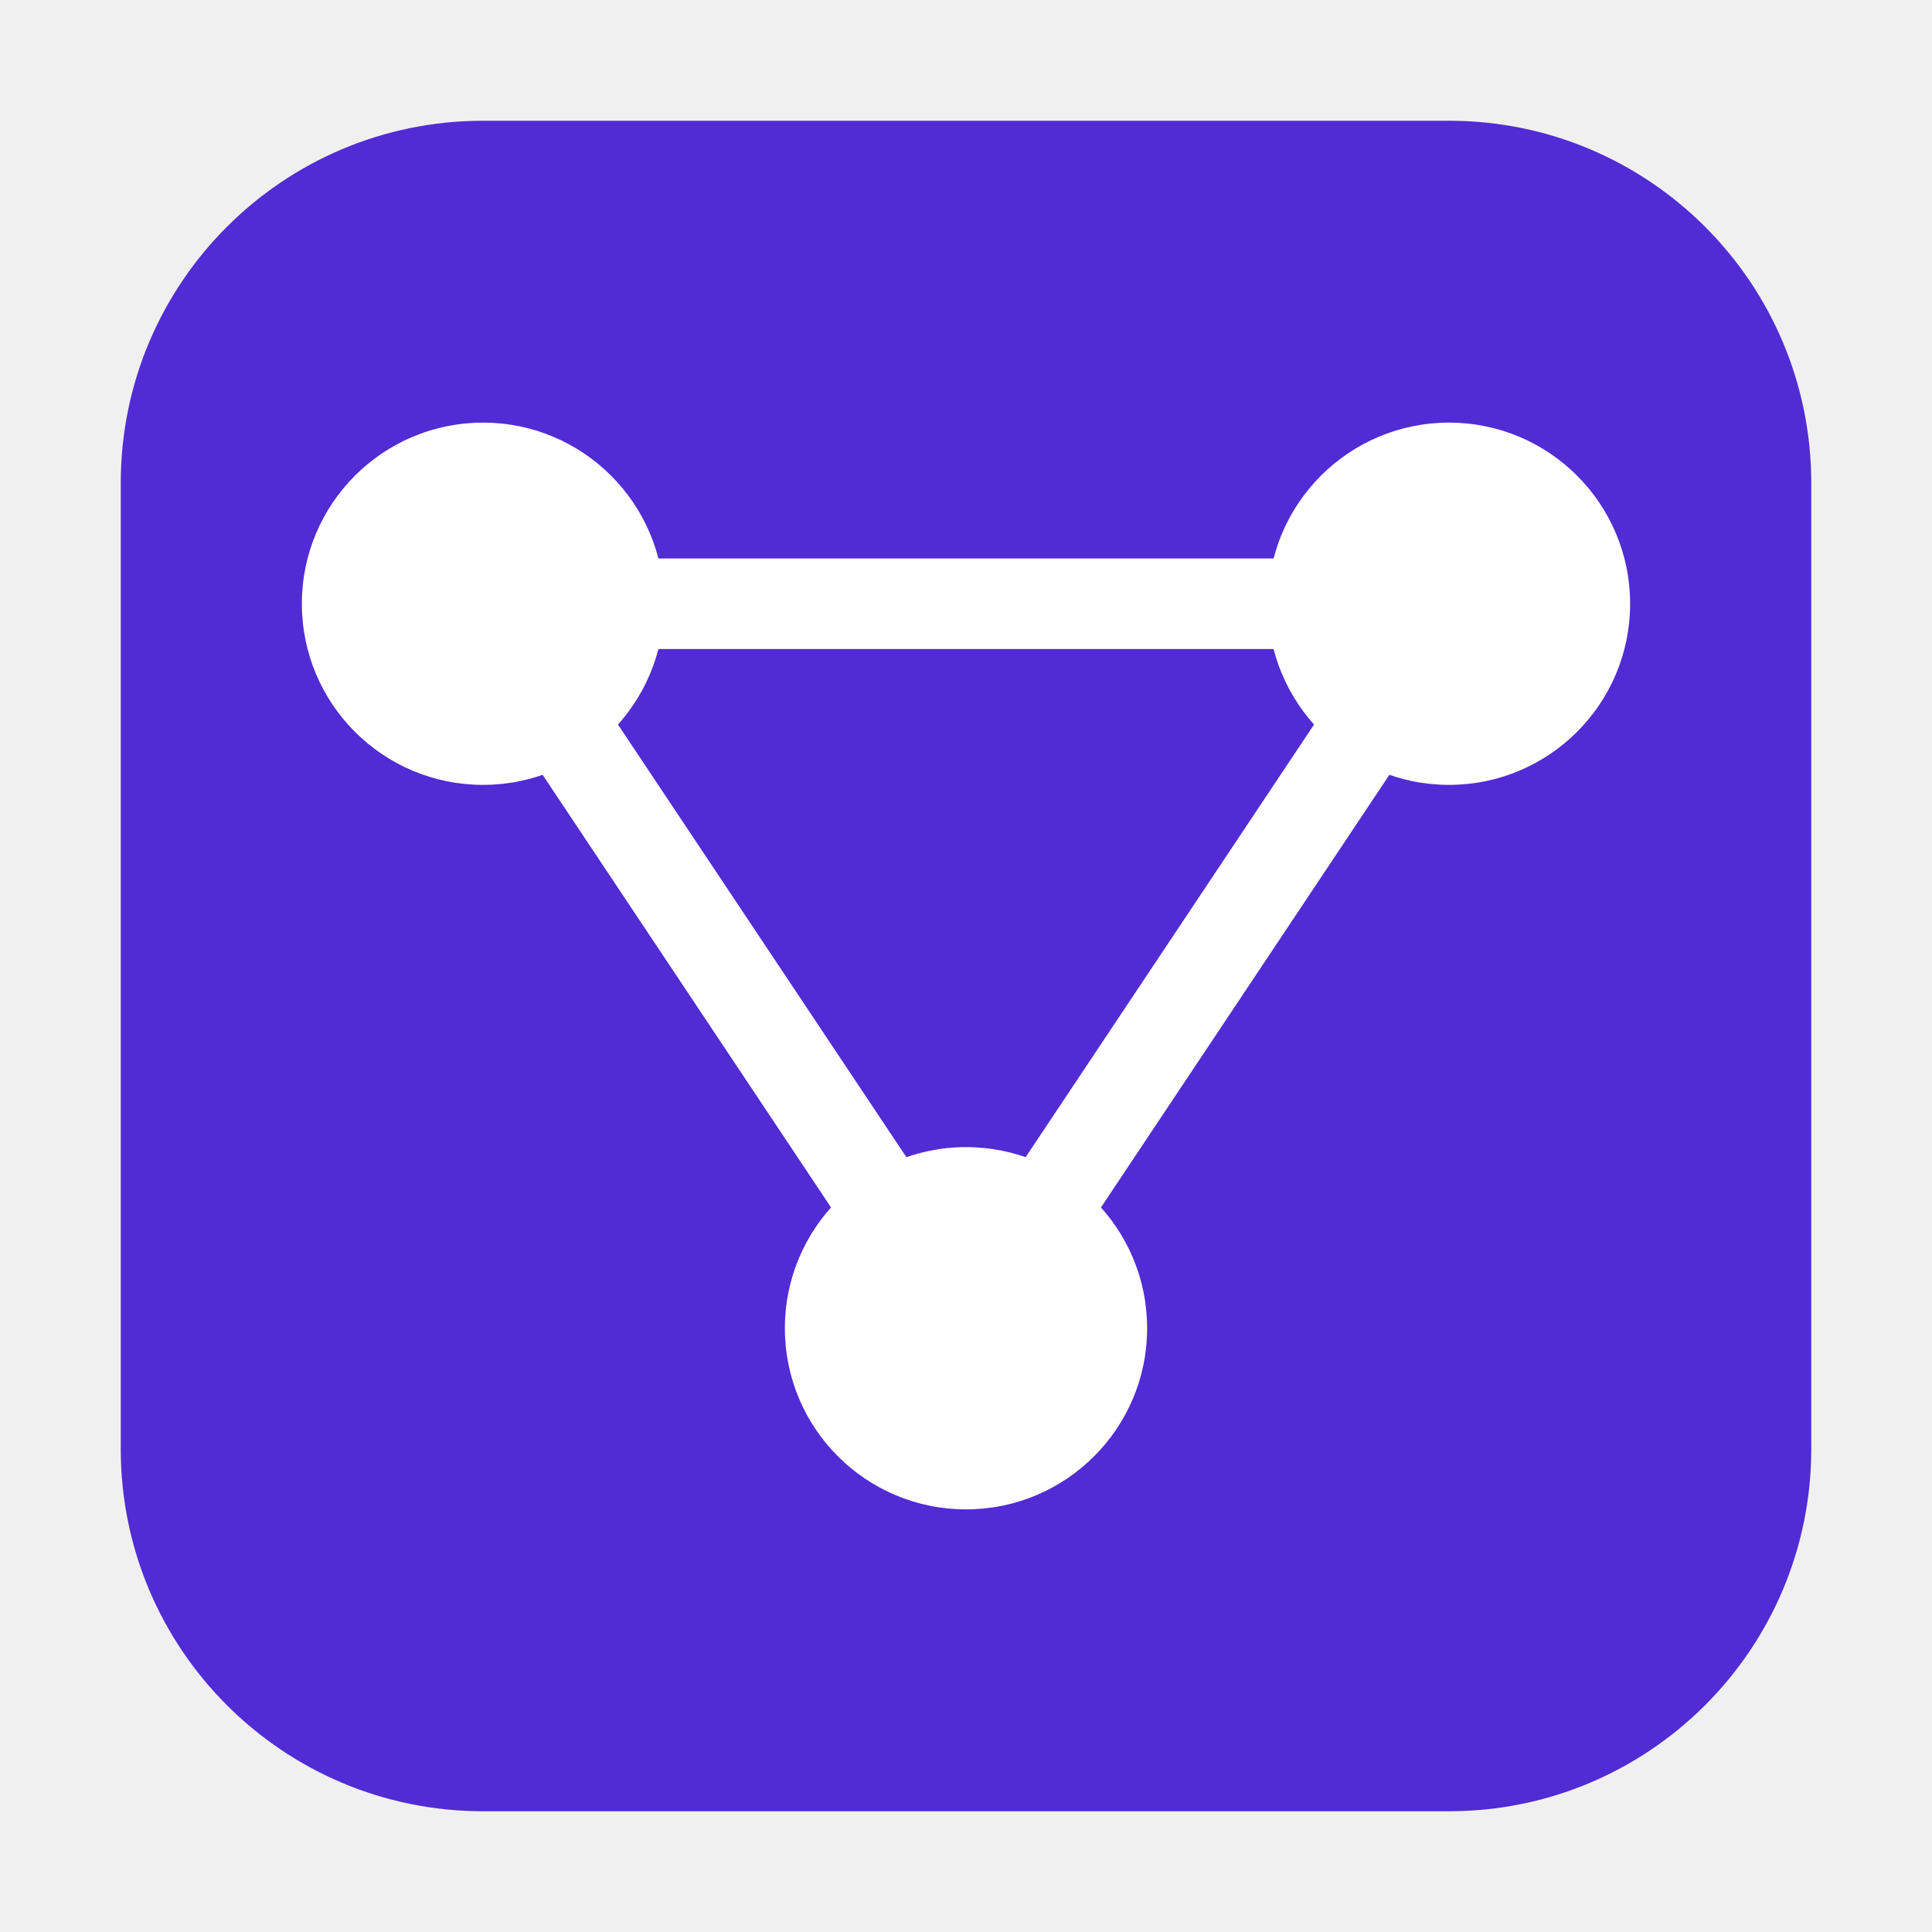
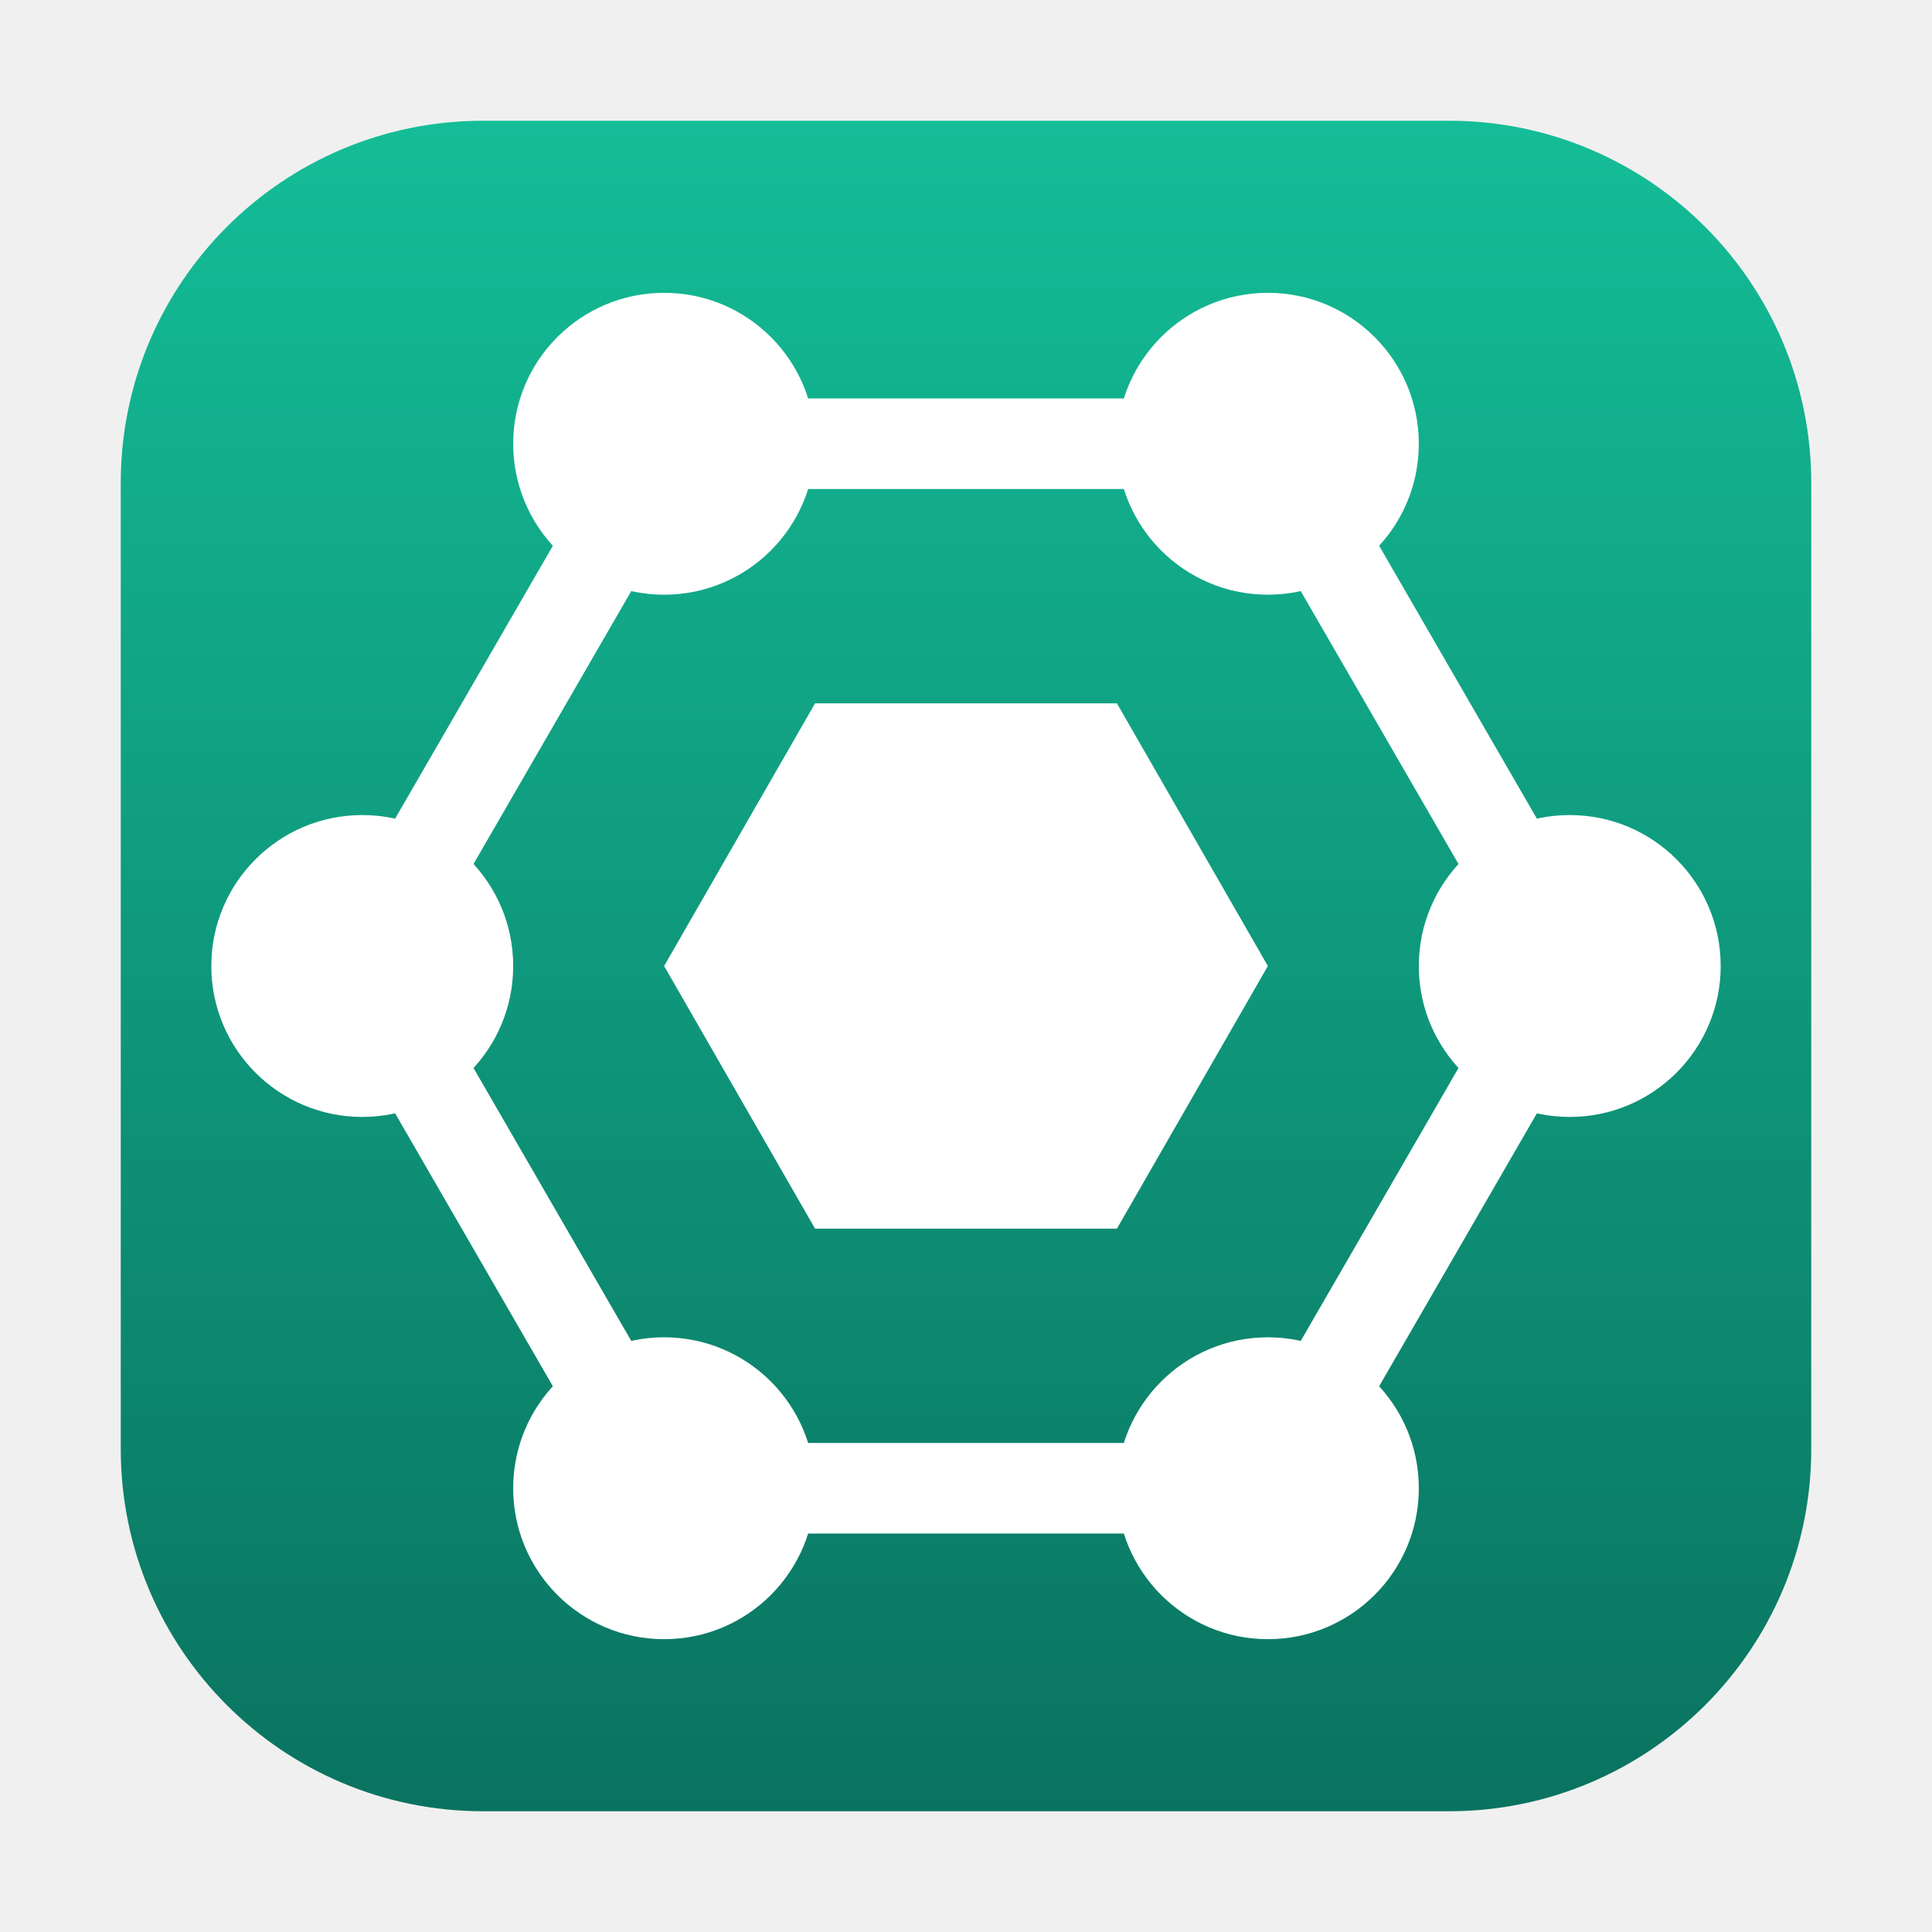
<svg xmlns="http://www.w3.org/2000/svg" width="64" height="64" viewBox="0 0 64 64">
-   <rect x="4" y="4" width="56" height="56" rx="12" fill="#512bd4" />
-   <circle cx="16" cy="20" r="6" fill="#ffffff" />
-   <circle cx="48" cy="20" r="6" fill="#ffffff" />
-   <circle cx="32" cy="44" r="6" fill="#ffffff" />
-   <line x1="16" y1="20" x2="48" y2="20" stroke="#ffffff" stroke-width="3" />
-   <line x1="16" y1="20" x2="32" y2="44" stroke="#ffffff" stroke-width="3" />
-   <line x1="48" y1="20" x2="32" y2="44" stroke="#ffffff" stroke-width="3" />
+   <defs>
+     <linearGradient id="kudo-bg" x1="0" y1="0" x2="0" y2="1">
+       <stop offset="0" stop-color="#14BD97" />
+       <stop offset="1" stop-color="#0A7360" />
+     </linearGradient>
+   </defs>
+   <rect x="4" y="4" width="56" height="56" rx="12" fill="url(#kudo-bg)" />
+   <polygon points="52,32 42,49.3 22,49.3 12,32 22,14.7 42,14.7" fill="none" stroke="#FFFFFF" stroke-width="3" stroke-linejoin="round" />
+   <circle cx="52" cy="32" r="5" fill="#FFFFFF" />
+   <circle cx="42" cy="49.3" r="5" fill="#FFFFFF" />
+   <circle cx="22" cy="49.3" r="5" fill="#FFFFFF" />
+   <circle cx="12" cy="32" r="5" fill="#FFFFFF" />
+   <circle cx="22" cy="14.7" r="5" fill="#FFFFFF" />
+   <circle cx="42" cy="14.7" r="5" fill="#FFFFFF" />
+   <polygon points="42,32 37,40.7 27,40.7 22,32 27,23.3 37,23.3" fill="#FFFFFF" />
</svg>
